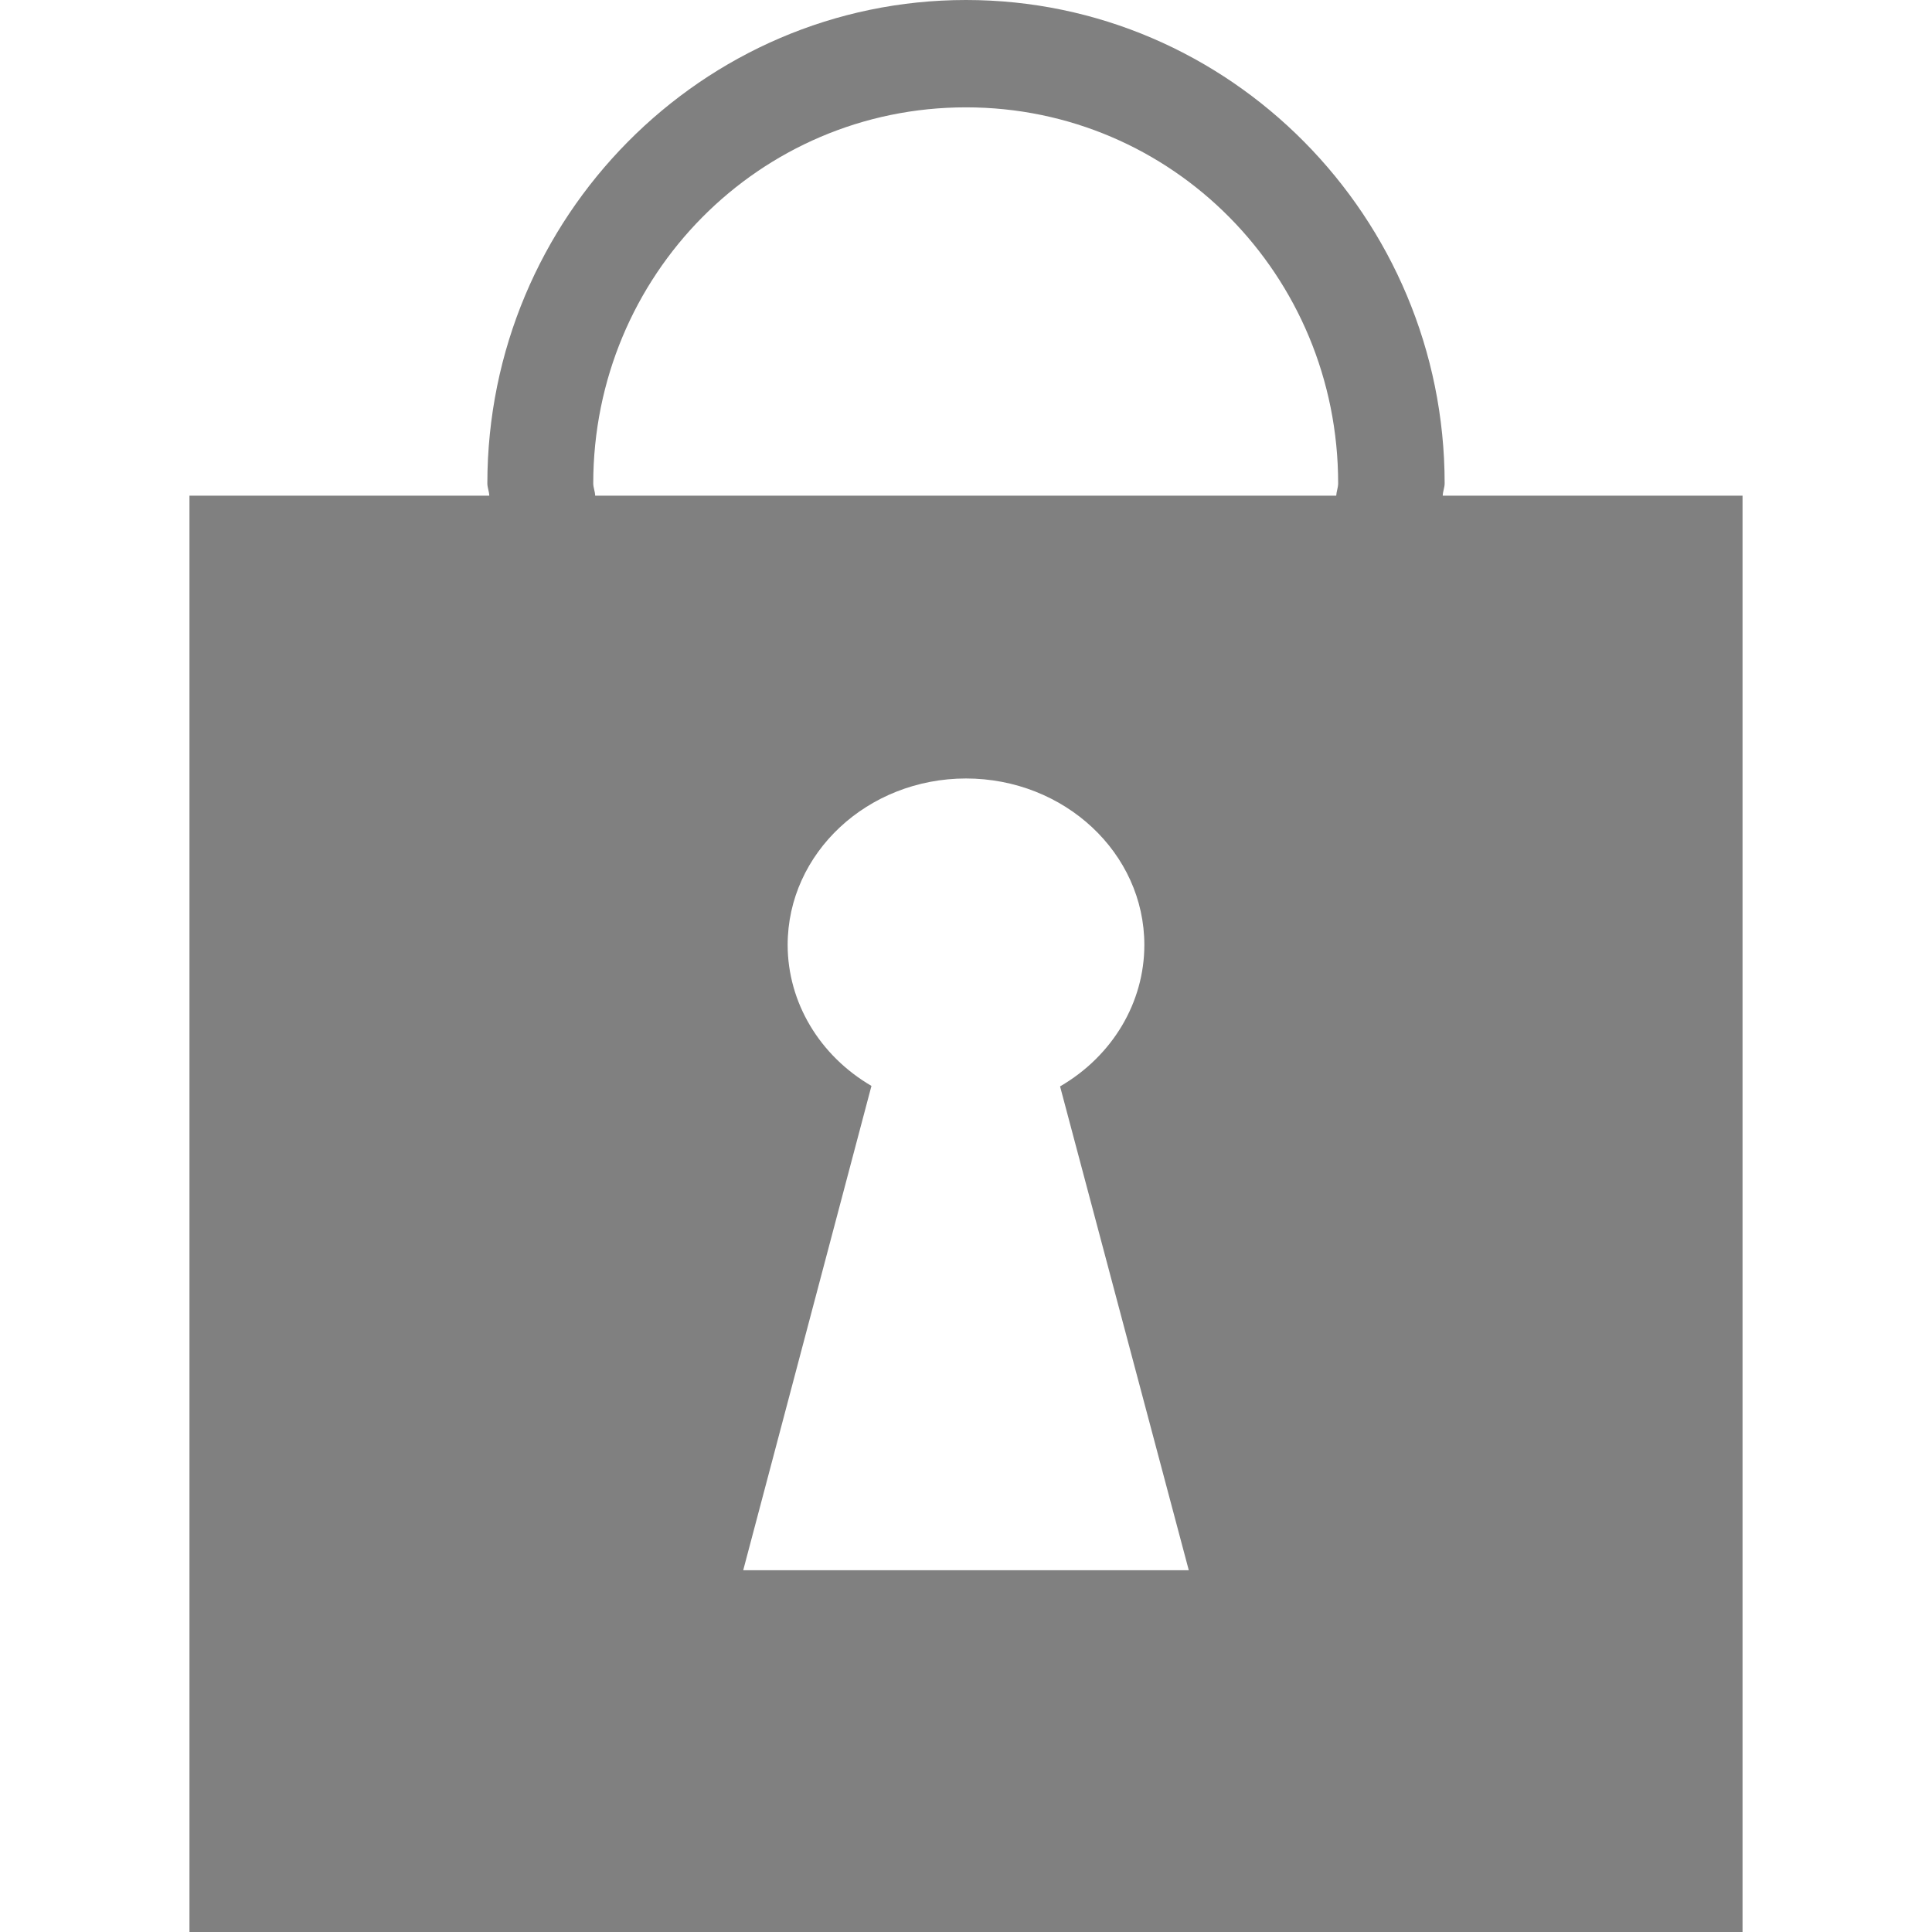
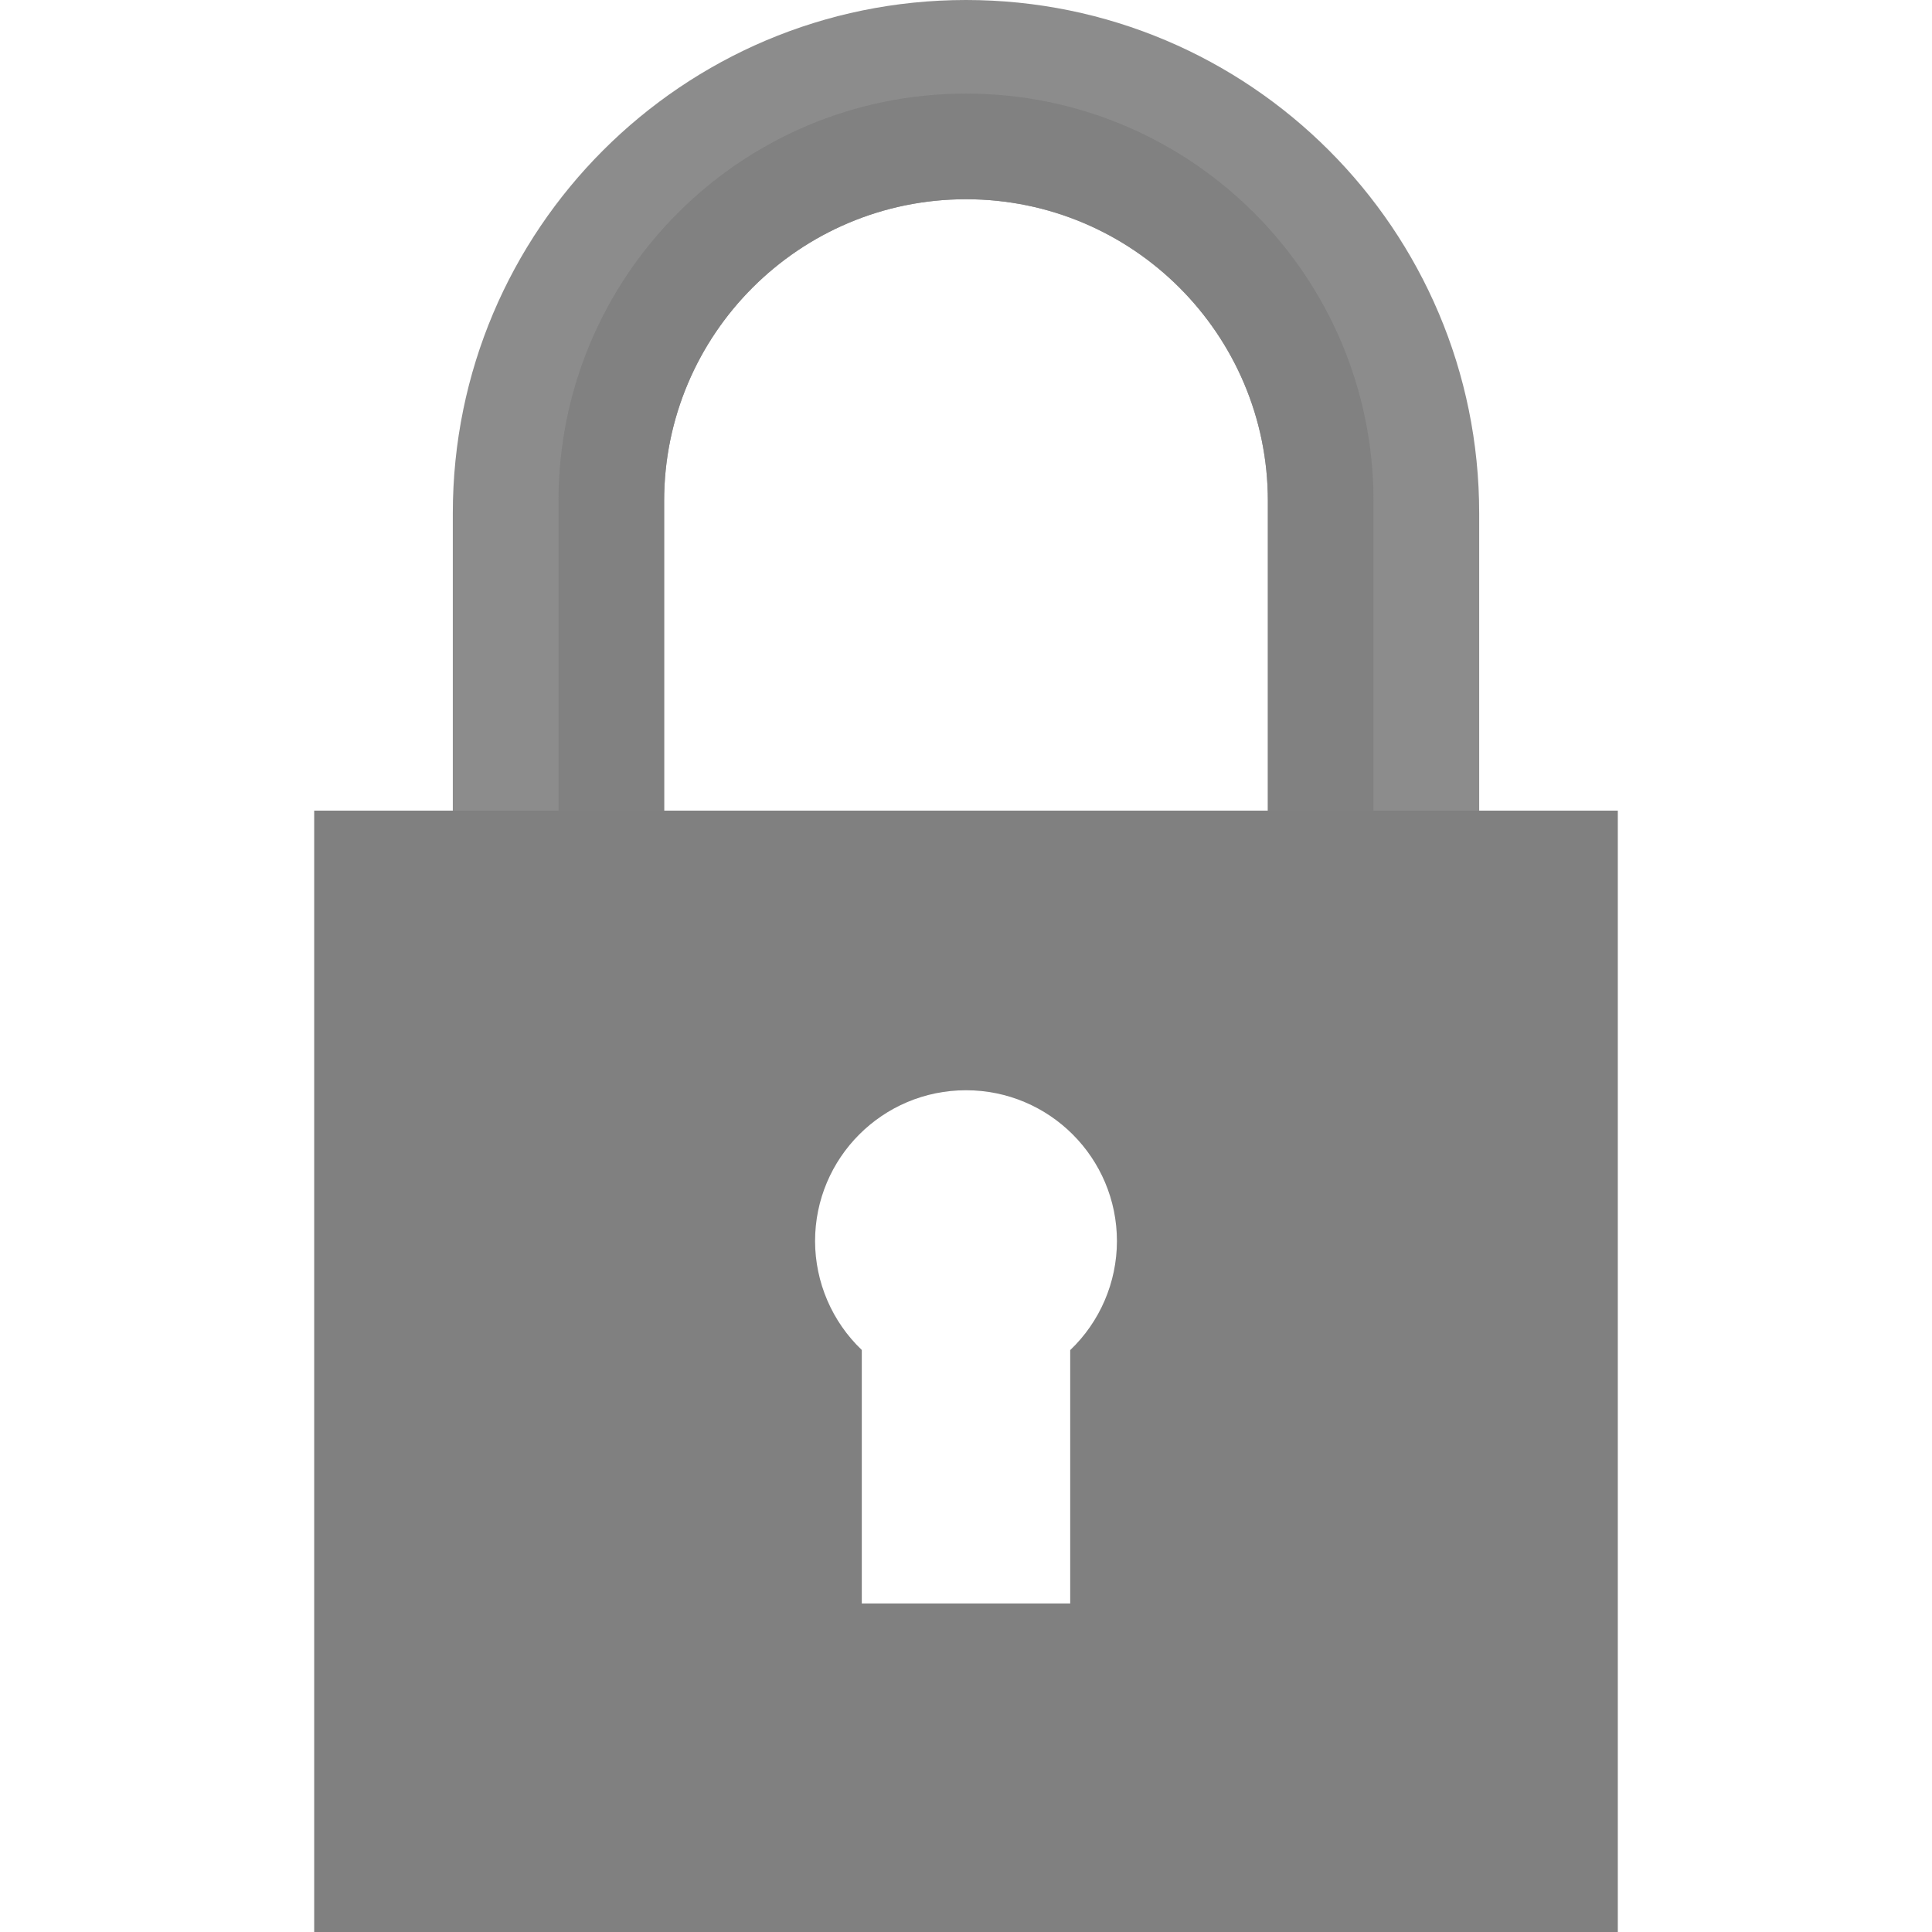
<svg xmlns="http://www.w3.org/2000/svg" height="16" width="16" version="1.1" id="svg10">
  <defs id="defs14">
    <clipPath clipPathUnits="userSpaceOnUse" id="clipPath1127">
      <rect style="fill:#4d4d4d;fill-opacity:1;stroke:none;stroke-width:1.002;stroke-miterlimit:10;stroke-dasharray:none;stroke-opacity:1" id="rect1129" width="113.667" height="54.624" x="-328.805" y="121.65" />
    </clipPath>
  </defs>
-   <path style="fill:#808080;fill-opacity:1;stroke:none;stroke-width:0.075;stroke-miterlimit:10;stroke-dasharray:none;stroke-opacity:1" d="M 8,0 C 5.816,0 4.037,1.798 4.036,4.003 c 1.37e-5,0.035 0.015,0.067 0.016,0.102 H 1.569 V 16 H 14.431 V 4.105 h -2.483 c 9.34e-4,-0.035 0.016,-0.067 0.016,-0.102 C 11.963,1.798 10.184,0 8,0 Z m 0,0.889 c 1.708,0 3.082,1.39 3.082,3.114 -1.9e-5,0.035 -0.014,0.067 -0.016,0.102 H 4.929 c -0.001,-0.035 -0.016,-0.067 -0.016,-0.102 9.382e-4,-1.724 1.378,-3.114 3.086,-3.114 z m 0,5.558 A 1.478,1.379 0 0 1 9.477,7.826 1.478,1.379 0 0 1 8.779,8.997 L 9.845,13.004 H 6.155 L 7.217,8.993 A 1.478,1.379 0 0 1 6.523,7.826 1.478,1.379 0 0 1 8,6.447 Z" id="rect1093" />
+   <g id="g820">
+     <path id="path1177" d="M 8,0 A 4.25,4.25 0 0 0 3.75,4.25 v 8.5 H 5.5 v -8.6 a 2.5,2.5 0 0 1 2.5,-2.5 2.5,2.5 0 0 1 2.5,2.5 v 8.6 h 1.75 V 4.25 A 4.25,4.25 0 0 0 8,0 Z" style="opacity:0.9;fill:#808080;fill-opacity:1;fill-rule:nonzero;stroke:none;stroke-width:0.09;stroke-linecap:butt;stroke-linejoin:bevel;stroke-miterlimit:4;stroke-dasharray:none;stroke-opacity:1;paint-order:fill markers stroke" />
+     <path id="path1177-5" d="M 8,0.775 A 3.375,3.375 0 0 0 4.625,4.15 v 8.6 H 5.5 v -8.6 a 2.5,2.5 0 0 1 2.5,-2.5 2.5,2.5 0 0 1 2.5,2.5 v 8.6 h 0.875 V 4.15 A 3.375,3.375 0 0 0 8,0.775 Z" style="display:inline;opacity:0.9;fill:#808080;fill-opacity:1;fill-rule:nonzero;stroke:none;stroke-width:0.071;stroke-linecap:butt;stroke-linejoin:bevel;stroke-miterlimit:4;stroke-dasharray:none;stroke-opacity:1;paint-order:fill markers stroke" />
+     <path id="rect1106-3" d="M 2.602,6.713 V 16 H 13.398 V 6.713 Z M 8,9.029 a 1.25,1.25 0 0 1 1.25,1.25 1.25,1.25 0 0 1 -0.387,0.902 v 2.098 H 7.137 V 11.18 A 1.25,1.25 0 0 1 6.75,10.279 1.25,1.25 0 0 1 8,9.029 Z" style="display:inline;opacity:1;fill:#808080;fill-opacity:1;fill-rule:nonzero;stroke:none;stroke-width:0.464;stroke-linecap:butt;stroke-linejoin:bevel;stroke-miterlimit:4;stroke-dasharray:none;stroke-opacity:1;paint-order:fill markers stroke" />
+   </g>
</svg>
